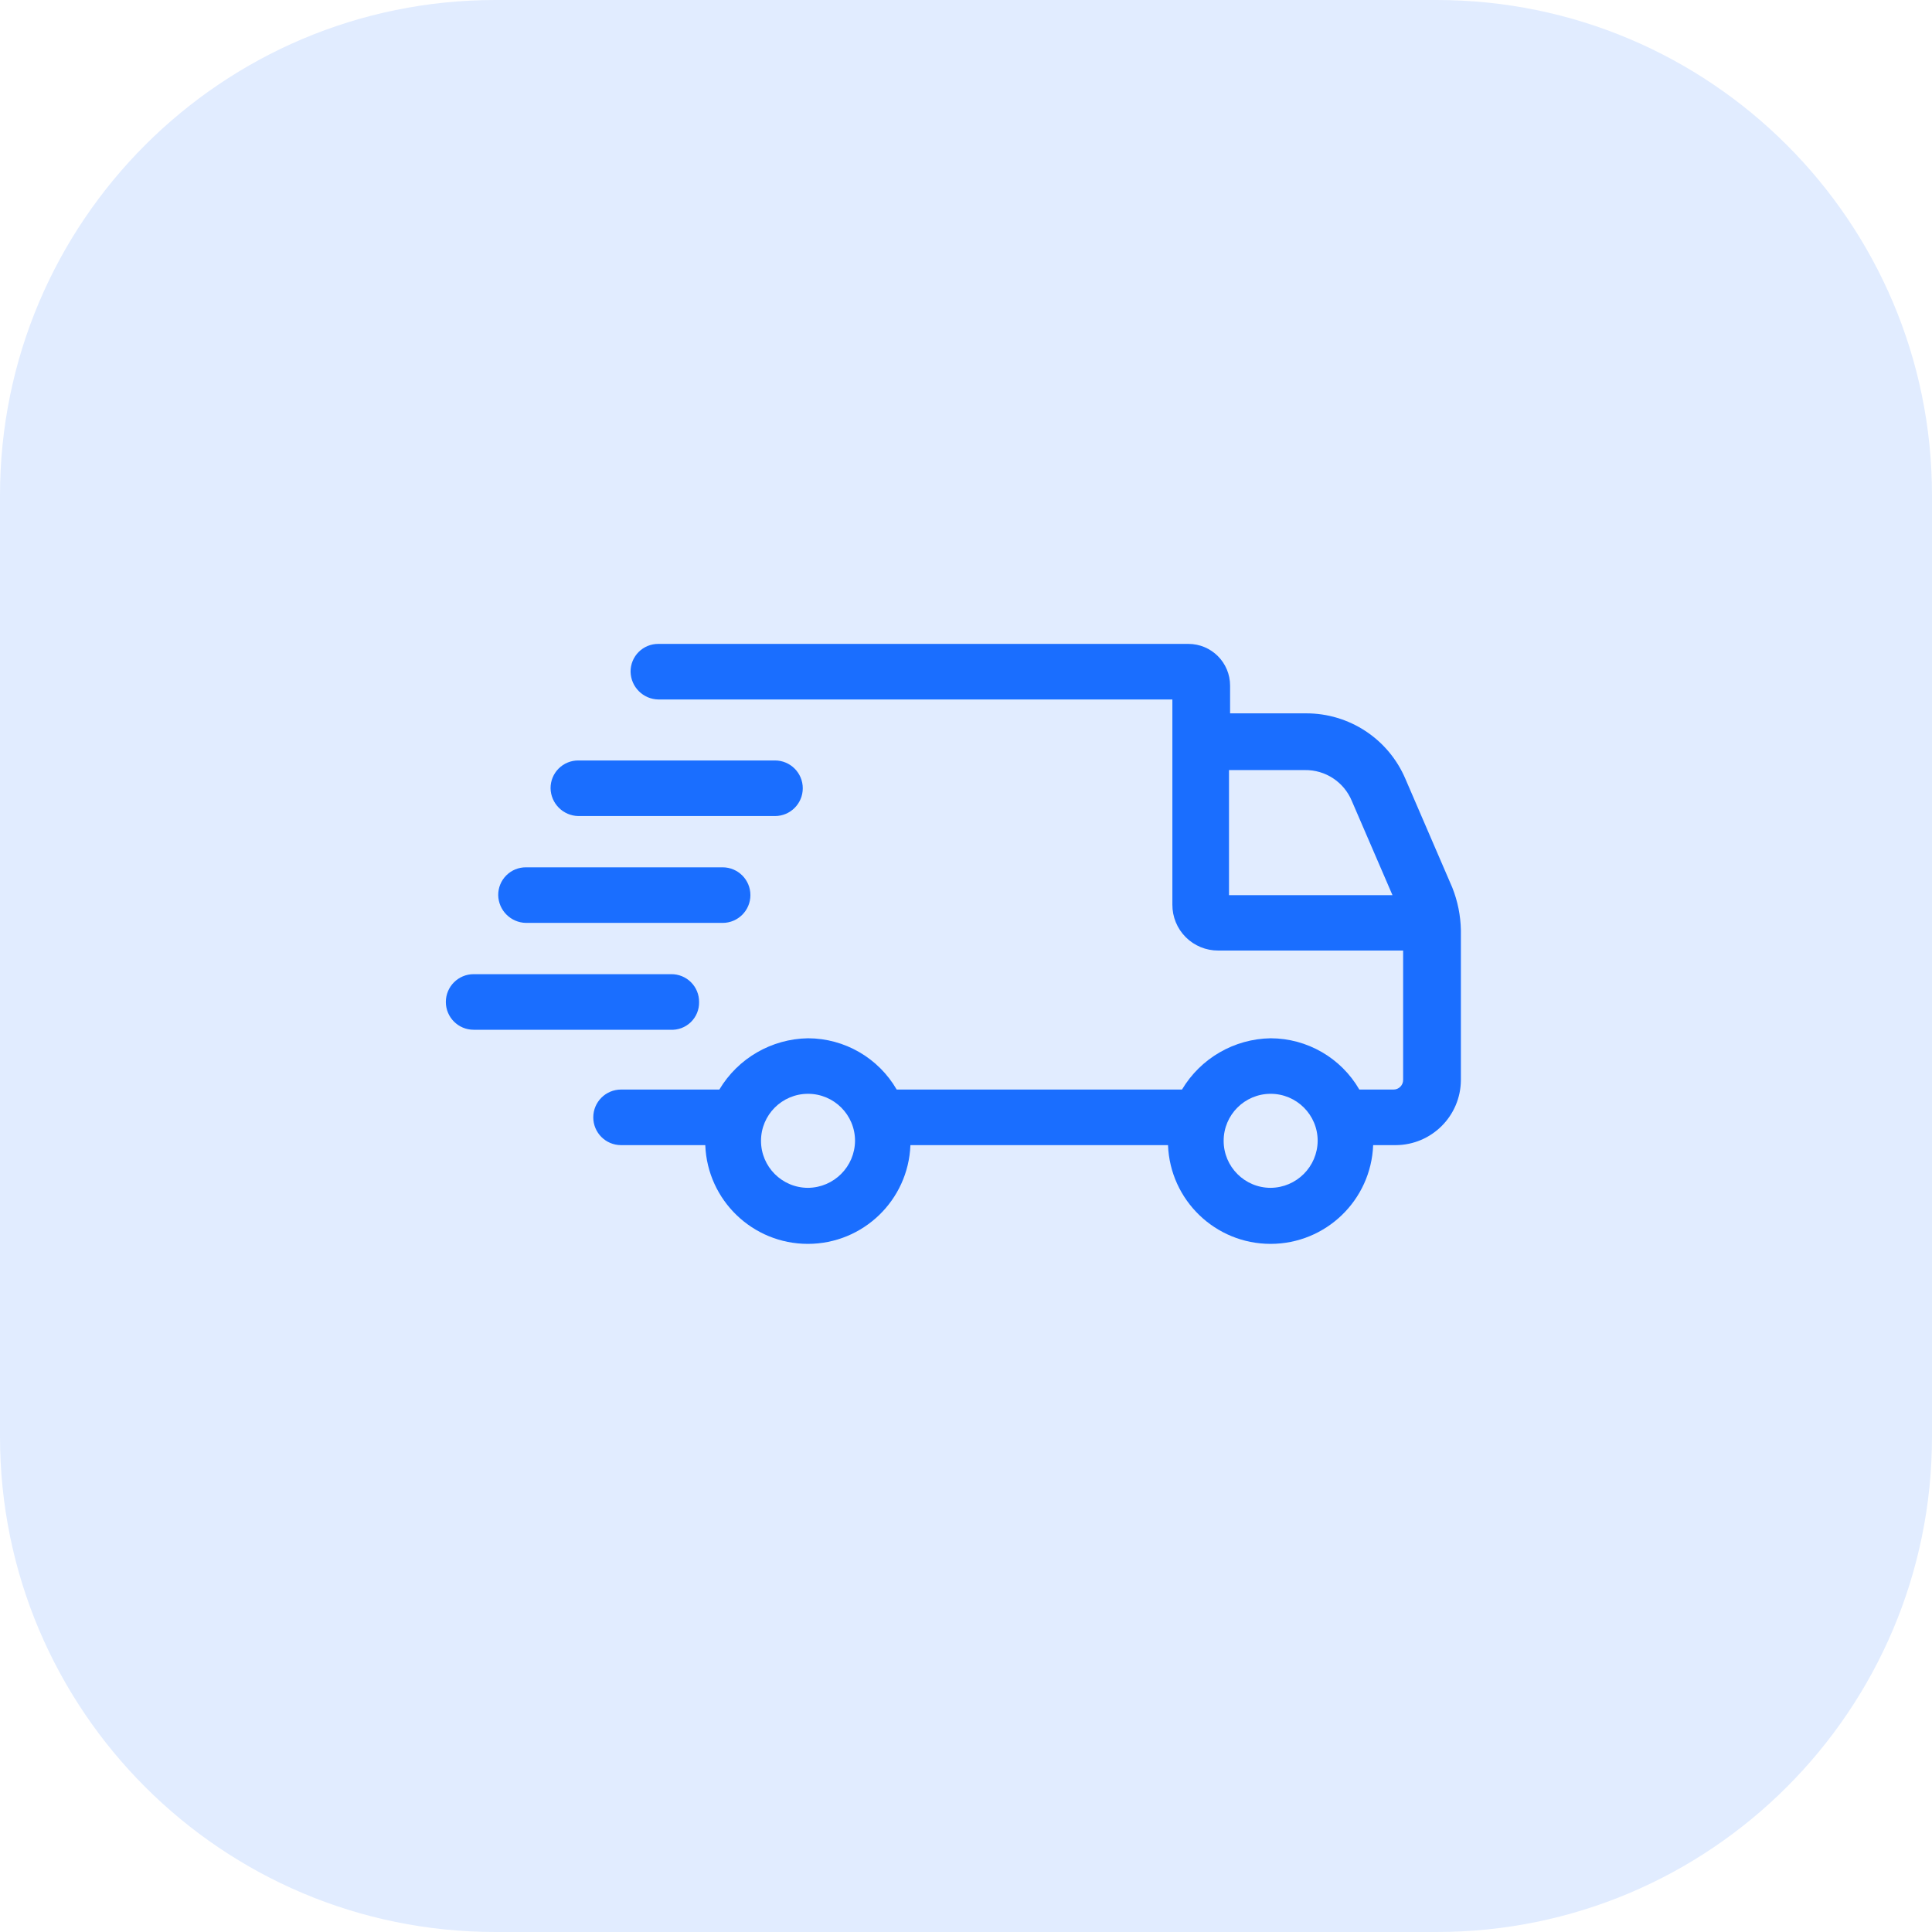
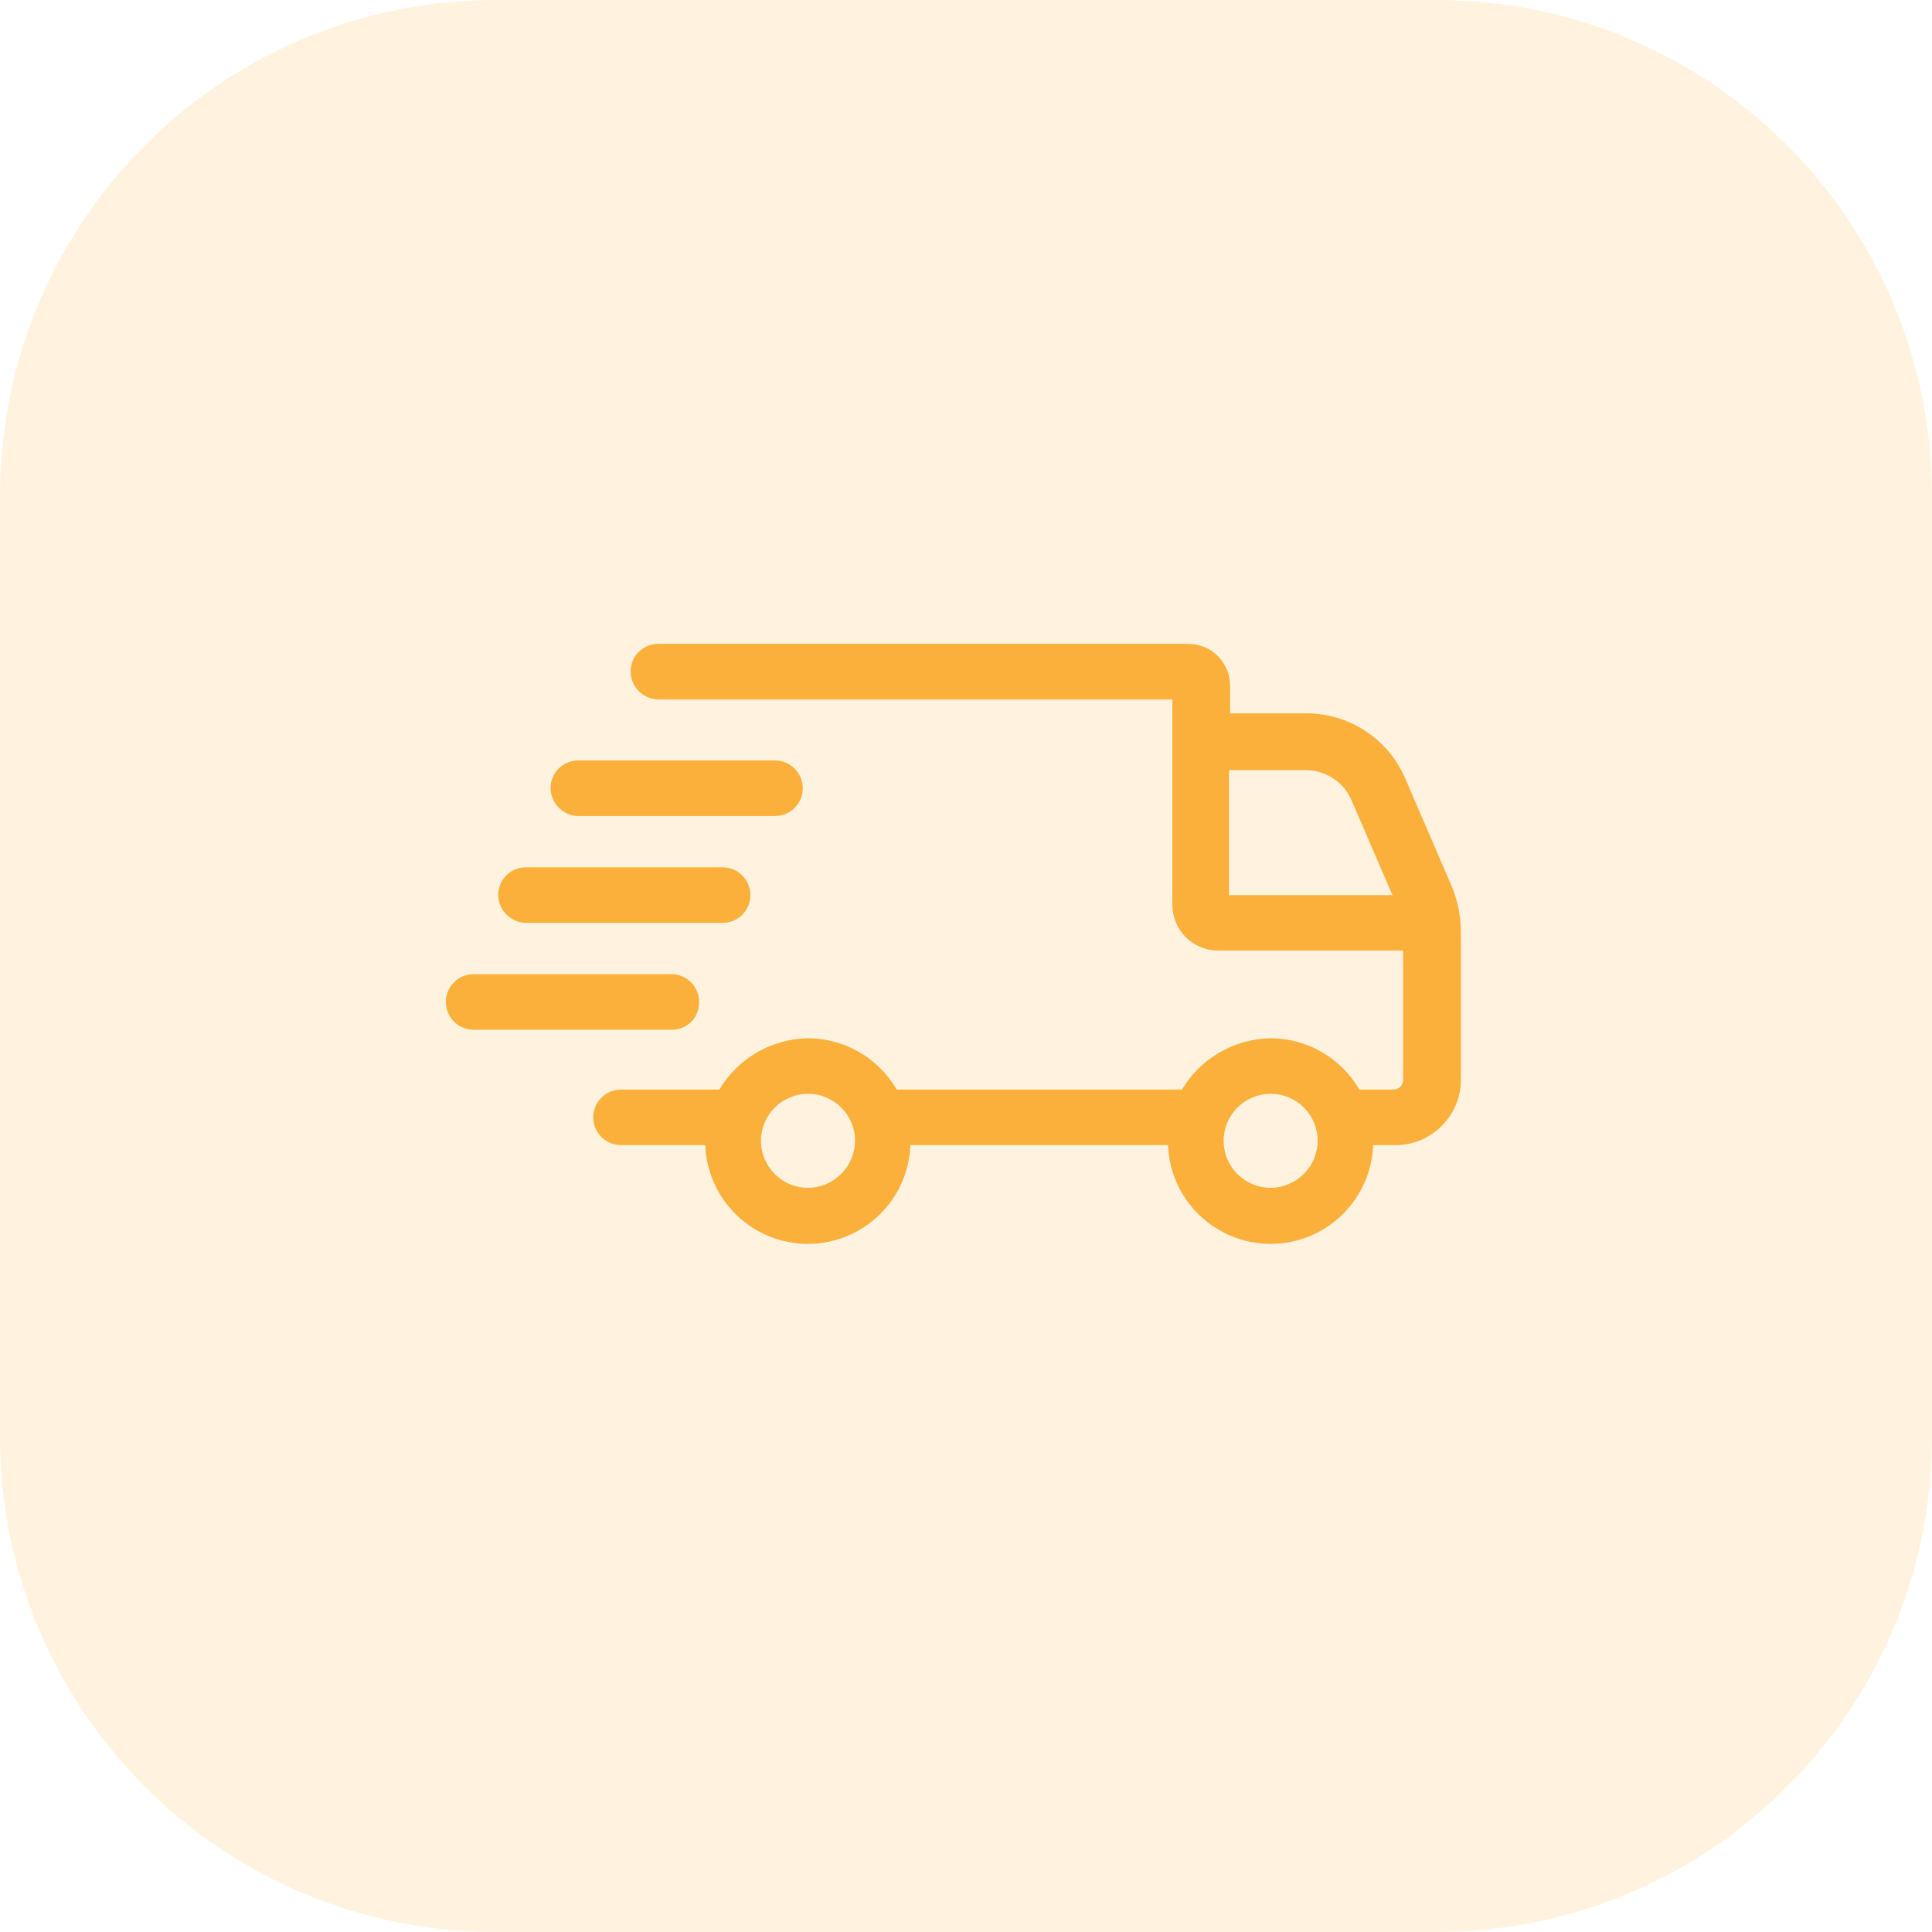
<svg xmlns="http://www.w3.org/2000/svg" width="39" height="39" viewBox="0 0 39 39">
  <g id="Group_208" data-name="Group 208" transform="translate(-298 -708)">
-     <rect id="Rectangle_660" data-name="Rectangle 660" width="39" height="39" rx="10" transform="translate(298 708)" fill="#e1ecff" />
+     <rect id="Rectangle_660" data-name="Rectangle 660" width="39" height="39" rx="10" transform="translate(298 708)" fill="#fff3df" />
    <g id="Group_179" data-name="Group 179" transform="translate(304.5 699.1)">
-       <path id="Path_189" data-name="Path 189" d="M33.641,26.818l-.949-2.2A2.172,2.172,0,0,0,30.686,23.3H29.155v-.561a.842.842,0,0,0-.841-.841h-10.7a.557.557,0,0,0-.561.561.571.571,0,0,0,.561.561H27.99v4.141a.921.921,0,0,0,.927.927h3.731V30.7a.193.193,0,0,1-.194.194h-.69a2.075,2.075,0,0,0-1.79-1.035,2.122,2.122,0,0,0-1.79,1.035H22.425a2.075,2.075,0,0,0-1.79-1.035,2.122,2.122,0,0,0-1.79,1.035H16.861a.561.561,0,1,0,0,1.122h1.7a2.072,2.072,0,0,0,4.141,0h5.2a2.072,2.072,0,0,0,4.141,0H32.5A1.321,1.321,0,0,0,33.814,30.7V27.68A2.459,2.459,0,0,0,33.641,26.818ZM20.635,32.878a.949.949,0,1,1,.949-.949A.957.957,0,0,1,20.635,32.878Zm9.339,0a.949.949,0,1,1,.949-.949A.957.957,0,0,1,29.974,32.878Zm-.841-8.433h1.531a1.01,1.01,0,0,1,.949.625l.82,1.9h-3.3Z" transform="translate(-10.824)" fill="#1a6eff" />
-       <path id="Path_190" data-name="Path 190" d="M12.861,33.922h3.969a.561.561,0,1,0,0-1.122H12.861a.557.557,0,0,0-.561.561A.571.571,0,0,0,12.861,33.922Z" transform="translate(-7.686 -8.549)" fill="#1a6eff" />
-       <path id="Path_191" data-name="Path 191" d="M7.961,43.922h3.969a.561.561,0,1,0,0-1.122H7.961a.557.557,0,0,0-.561.561A.571.571,0,0,0,7.961,43.922Z" transform="translate(-3.843 -16.392)" fill="#1a6eff" />
-       <path id="Path_192" data-name="Path 192" d="M7.612,53.361a.557.557,0,0,0-.561-.561H3.061a.561.561,0,1,0,0,1.122H7.029A.549.549,0,0,0,7.612,53.361Z" transform="translate(0 -24.235)" fill="#1a6eff" />
+       <path id="Path_189" data-name="Path 189" d="M33.641,26.818l-.949-2.2A2.172,2.172,0,0,0,30.686,23.3H29.155v-.561a.842.842,0,0,0-.841-.841h-10.7a.557.557,0,0,0-.561.561.571.571,0,0,0,.561.561H27.99v4.141a.921.921,0,0,0,.927.927h3.731V30.7a.193.193,0,0,1-.194.194h-.69a2.075,2.075,0,0,0-1.79-1.035,2.122,2.122,0,0,0-1.79,1.035H22.425a2.075,2.075,0,0,0-1.79-1.035,2.122,2.122,0,0,0-1.79,1.035H16.861a.561.561,0,1,0,0,1.122h1.7a2.072,2.072,0,0,0,4.141,0h5.2a2.072,2.072,0,0,0,4.141,0H32.5A1.321,1.321,0,0,0,33.814,30.7V27.68A2.459,2.459,0,0,0,33.641,26.818ZM20.635,32.878a.949.949,0,1,1,.949-.949A.957.957,0,0,1,20.635,32.878Zm9.339,0a.949.949,0,1,1,.949-.949A.957.957,0,0,1,29.974,32.878Zm-.841-8.433h1.531a1.01,1.01,0,0,1,.949.625l.82,1.9h-3.3Z" transform="translate(-10.824)" fill="#fbb03b" />
+       <path id="Path_190" data-name="Path 190" d="M12.861,33.922h3.969a.561.561,0,1,0,0-1.122H12.861a.557.557,0,0,0-.561.561A.571.571,0,0,0,12.861,33.922Z" transform="translate(-7.686 -8.549)" fill="#fbb03b" />
+       <path id="Path_191" data-name="Path 191" d="M7.961,43.922h3.969a.561.561,0,1,0,0-1.122H7.961a.557.557,0,0,0-.561.561A.571.571,0,0,0,7.961,43.922Z" transform="translate(-3.843 -16.392)" fill="#fbb03b" />
+       <path id="Path_192" data-name="Path 192" d="M7.612,53.361a.557.557,0,0,0-.561-.561H3.061a.561.561,0,1,0,0,1.122H7.029A.549.549,0,0,0,7.612,53.361Z" transform="translate(0 -24.235)" fill="#fbb03b" />
    </g>
  </g>
</svg>
